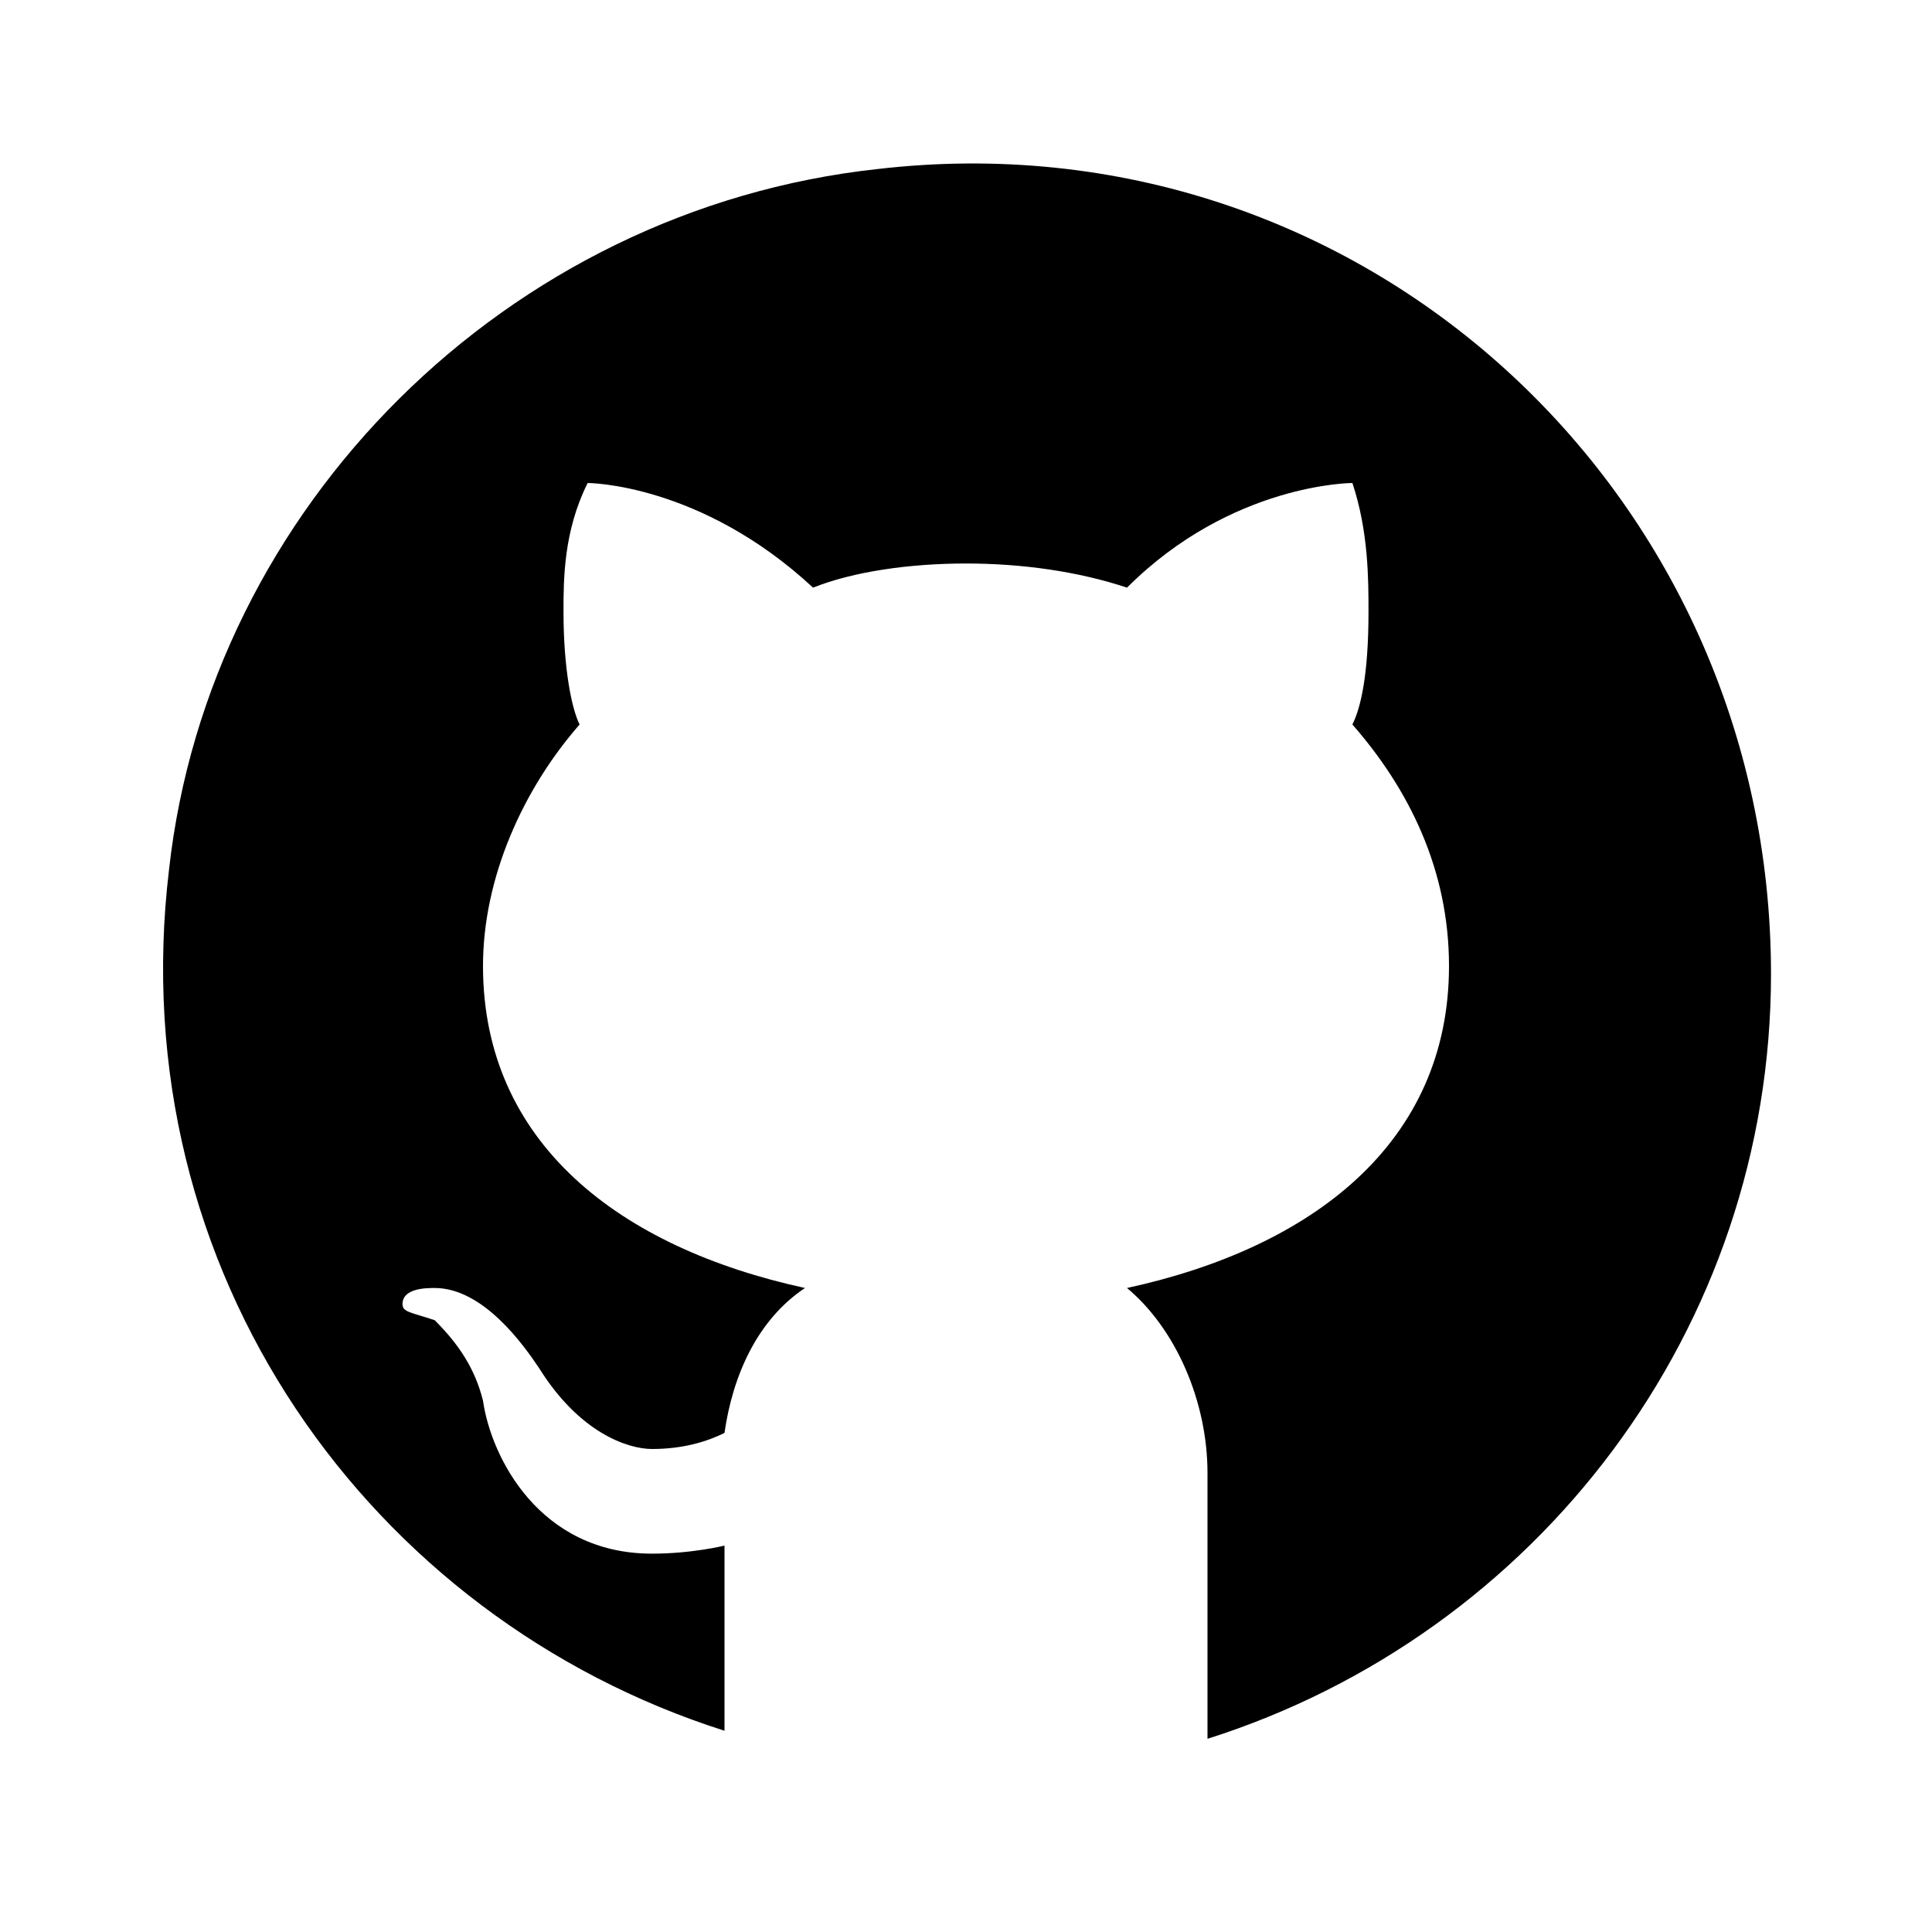
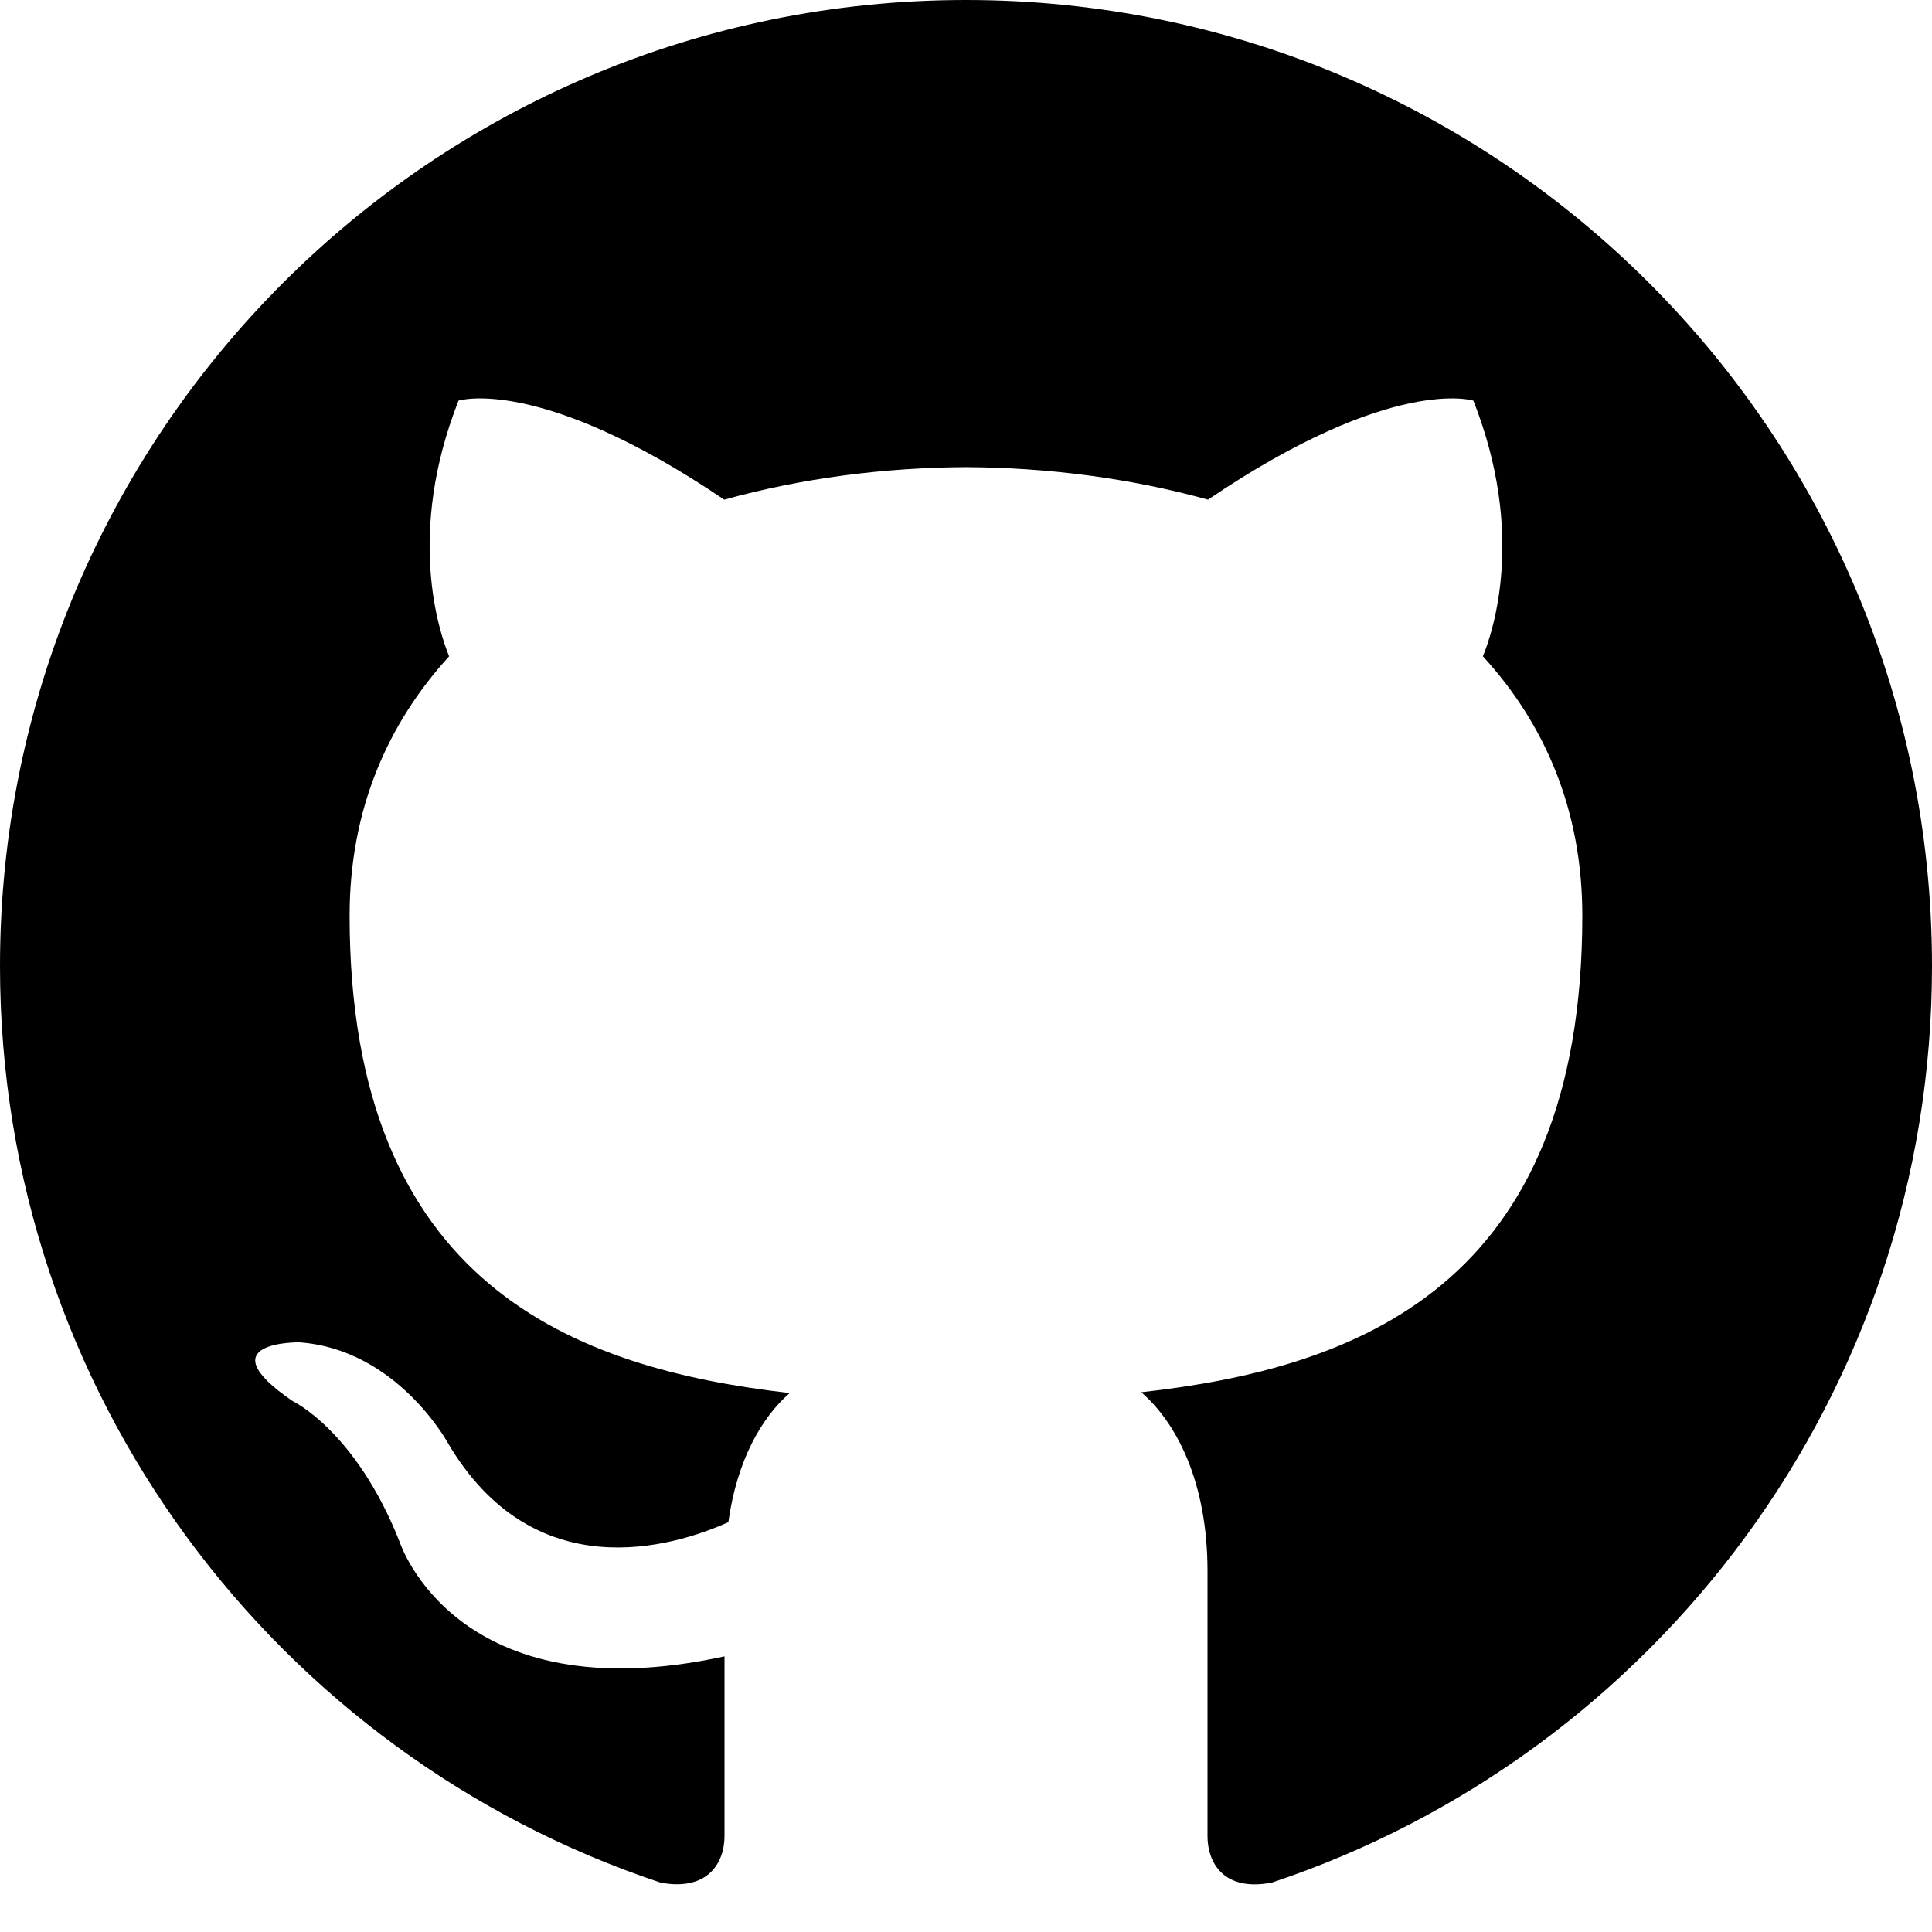
- <svg xmlns="http://www.w3.org/2000/svg" viewBox="0 0 24 24" width="384px" height="384px">
-   <path d="M10.9,2.1c-4.6,0.5-8.3,4.2-8.8,8.7c-0.6,5,2.5,9.3,6.9,10.7v-2.3c0,0-0.4,0.1-0.9,0.1c-1.4,0-2-1.2-2.1-1.9 c-0.1-0.4-0.3-0.7-0.6-1C5.1,16.3,5,16.3,5,16.2C5,16,5.3,16,5.4,16c0.6,0,1.1,0.7,1.3,1c0.5,0.8,1.1,1,1.4,1c0.4,0,0.7-0.1,0.9-0.2 c0.1-0.7,0.4-1.4,1-1.8c-2.3-0.5-4-1.8-4-4c0-1.1,0.5-2.2,1.2-3C7.1,8.8,7,8.3,7,7.6C7,7.2,7,6.6,7.3,6c0,0,1.4,0,2.8,1.3 C10.6,7.1,11.3,7,12,7s1.4,0.1,2,0.3C15.3,6,16.8,6,16.8,6C17,6.6,17,7.2,17,7.6c0,0.8-0.1,1.2-0.2,1.4c0.7,0.8,1.2,1.8,1.2,3 c0,2.2-1.7,3.5-4,4c0.6,0.5,1,1.4,1,2.3v3.3c4.1-1.3,7-5.1,7-9.5C22,6.1,16.9,1.4,10.9,2.1z" />
+ <svg xmlns="http://www.w3.org/2000/svg" width="24" height="24" viewBox="0 0 24 24">
+   <path d="M12 0c-6.626 0-12 5.373-12 12 0 5.302 3.438 9.8 8.207 11.387.599.111.793-.261.793-.577v-2.234c-3.338.726-4.033-1.416-4.033-1.416-.546-1.387-1.333-1.756-1.333-1.756-1.089-.745.083-.729.083-.729 1.205.084 1.839 1.237 1.839 1.237 1.07 1.834 2.807 1.304 3.492.997.107-.775.418-1.305.762-1.604-2.665-.305-5.467-1.334-5.467-5.931 0-1.311.469-2.381 1.236-3.221-.124-.303-.535-1.524.117-3.176 0 0 1.008-.322 3.301 1.23.957-.266 1.983-.399 3.003-.404 1.02.005 2.047.138 3.006.404 2.291-1.552 3.297-1.23 3.297-1.23.653 1.653.242 2.874.118 3.176.77.84 1.235 1.911 1.235 3.221 0 4.609-2.807 5.624-5.479 5.921.43.372.823 1.102.823 2.222v3.293c0 .319.192.694.801.576 4.765-1.589 8.199-6.086 8.199-11.386 0-6.627-5.373-12-12-12z" />
</svg>
